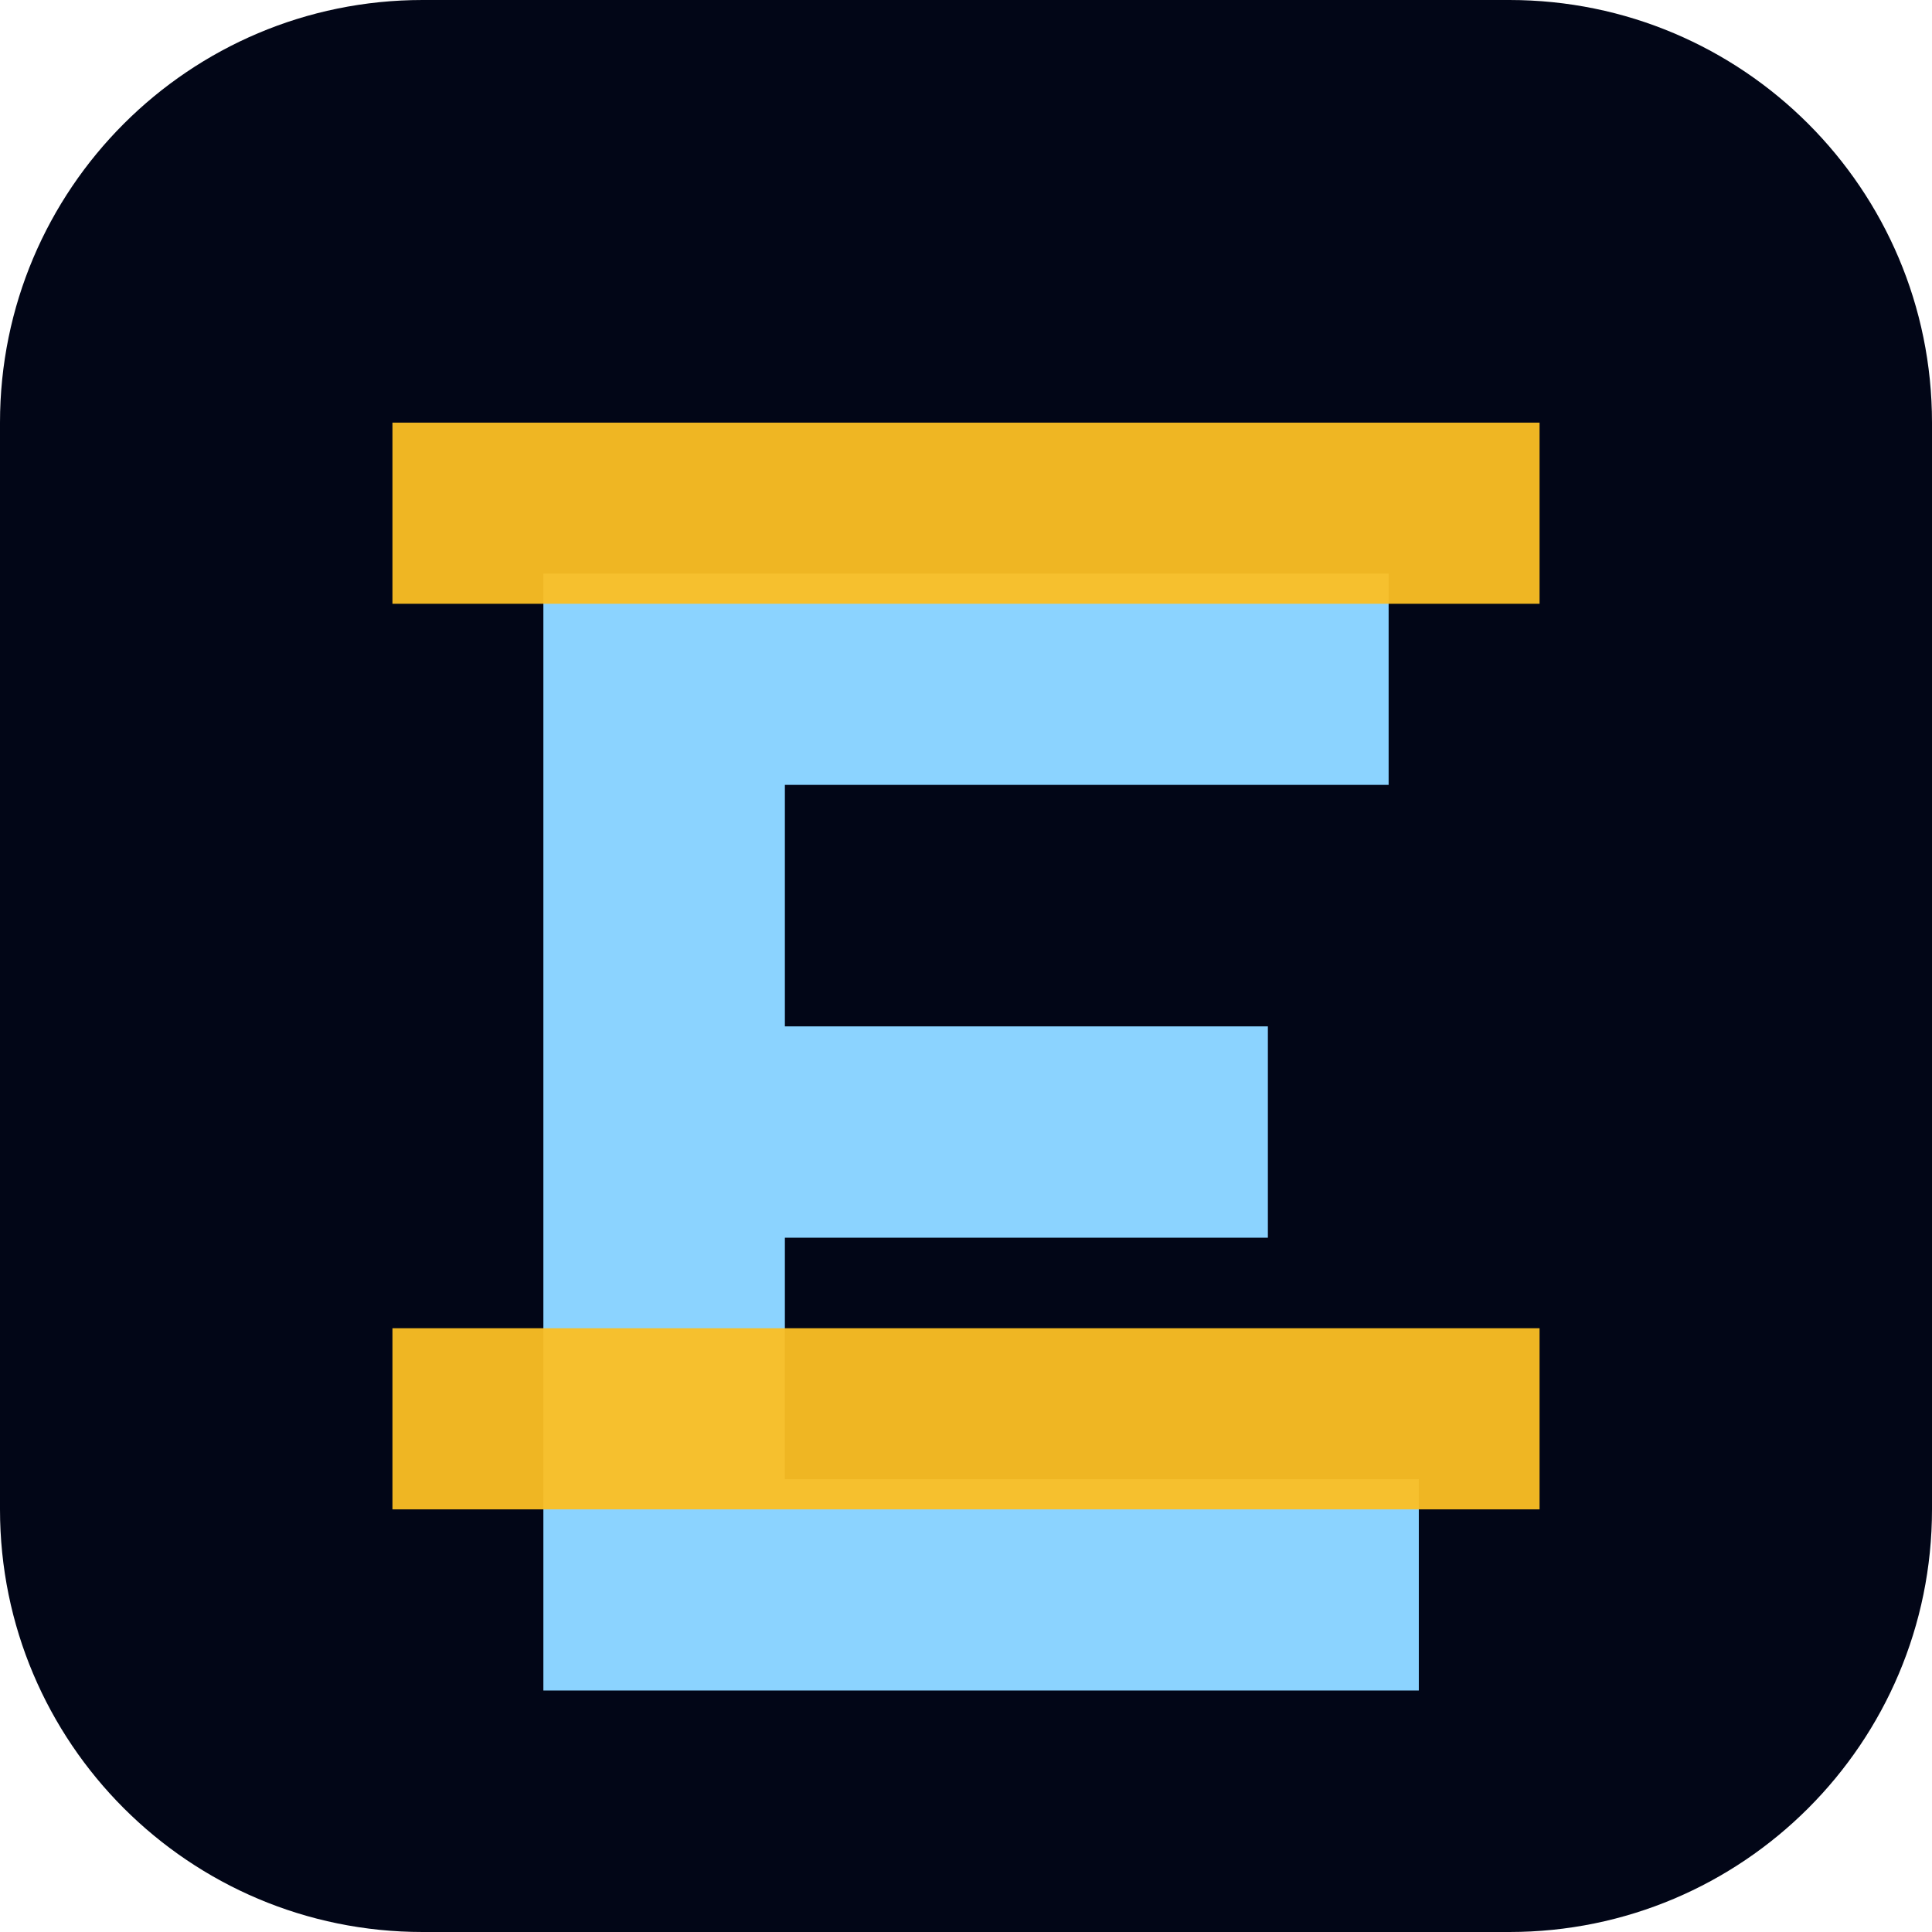
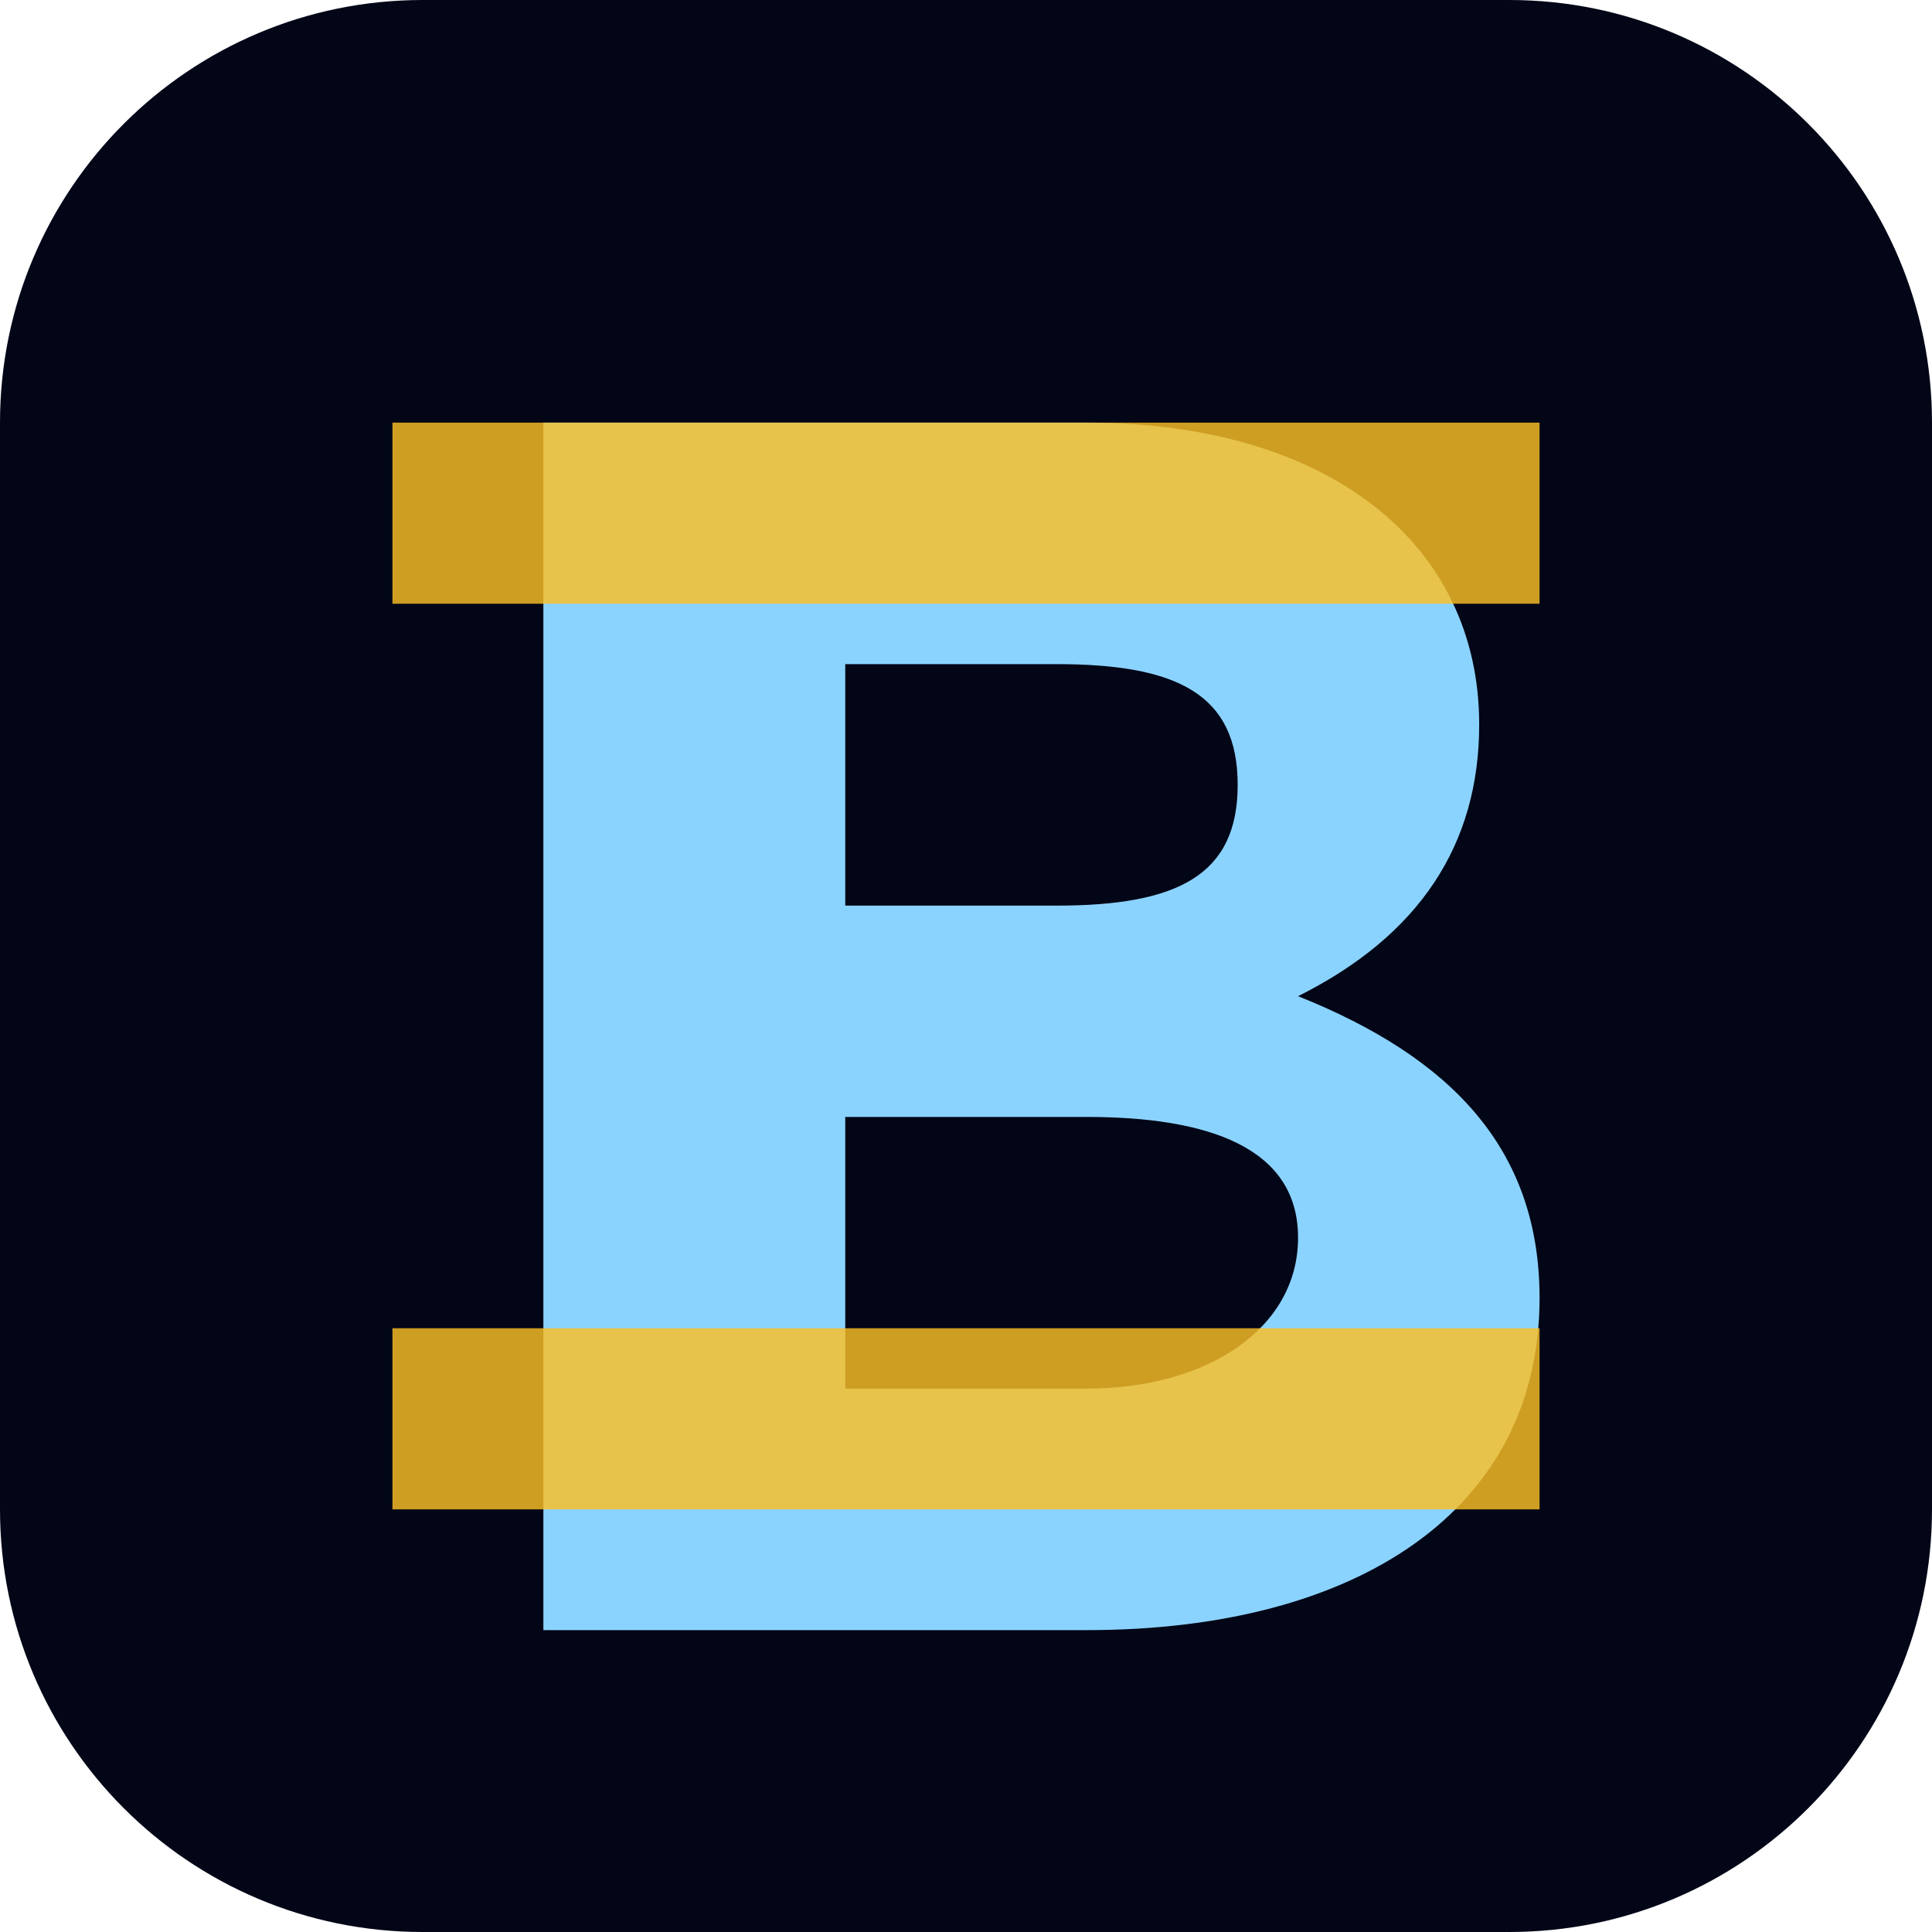
<svg xmlns="http://www.w3.org/2000/svg" viewBox="0 0 64 64">
  <rect width="64" height="64" rx="14" fill="#020617" />
-   <path d="M18 19h28v7H26v8h16v7H26v8h21v7H18V19Z" fill="#8bd3ff" />
-   <path d="M13 14h38v6H13v-6Zm0 30h38v6H13v-6Z" fill="#fbbf24" opacity=".95" />
+   <path d="M18 14h18c8 0 13 4 13 10 0 4-2 7-6 9 5 2 8 5 8 10 0 7-6 11-15 11H18V14Zm10 8v8h7c4 0 6-1 6-4s-2-4-6-4h-7Zm0 15v9h8c4 0 7-2 7-5s-3-4-7-4h-8Z" fill="#8bd3ff" />
+   <path d="M13 14h38v6H13v-6Zm0 30h38v6H13v-6Z" fill="#fbbf24" opacity=".82" />
</svg>
